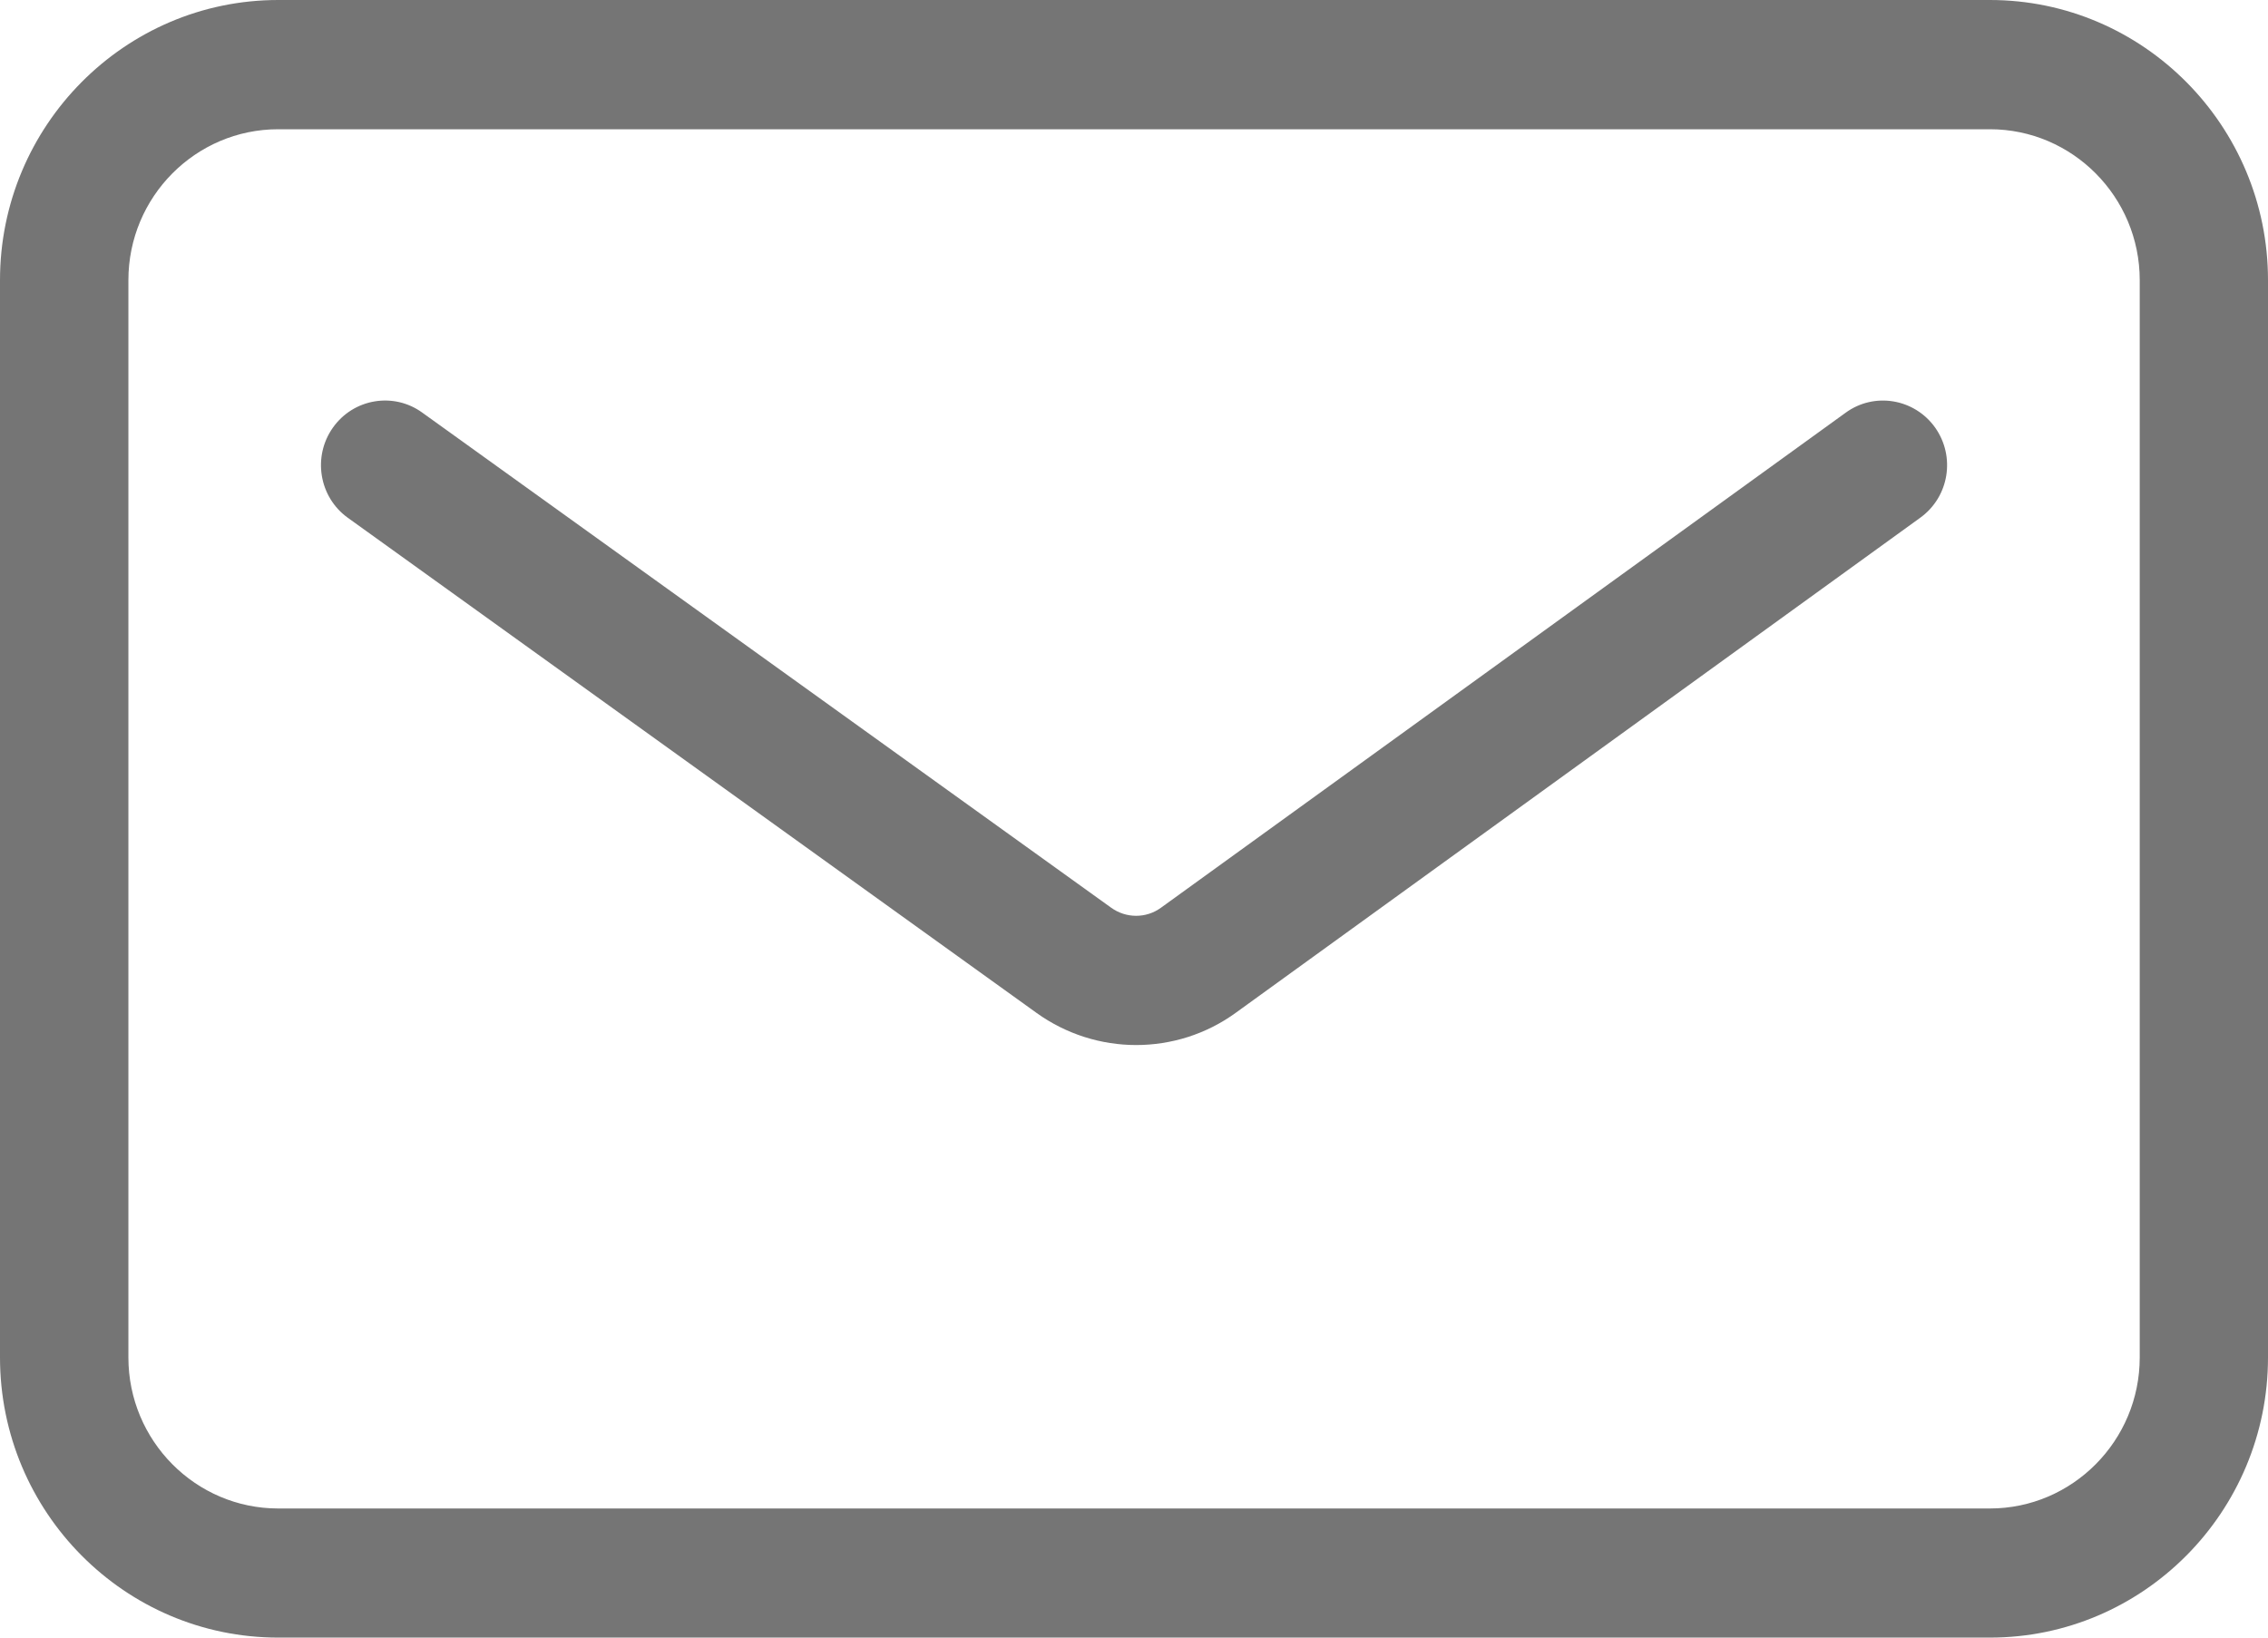
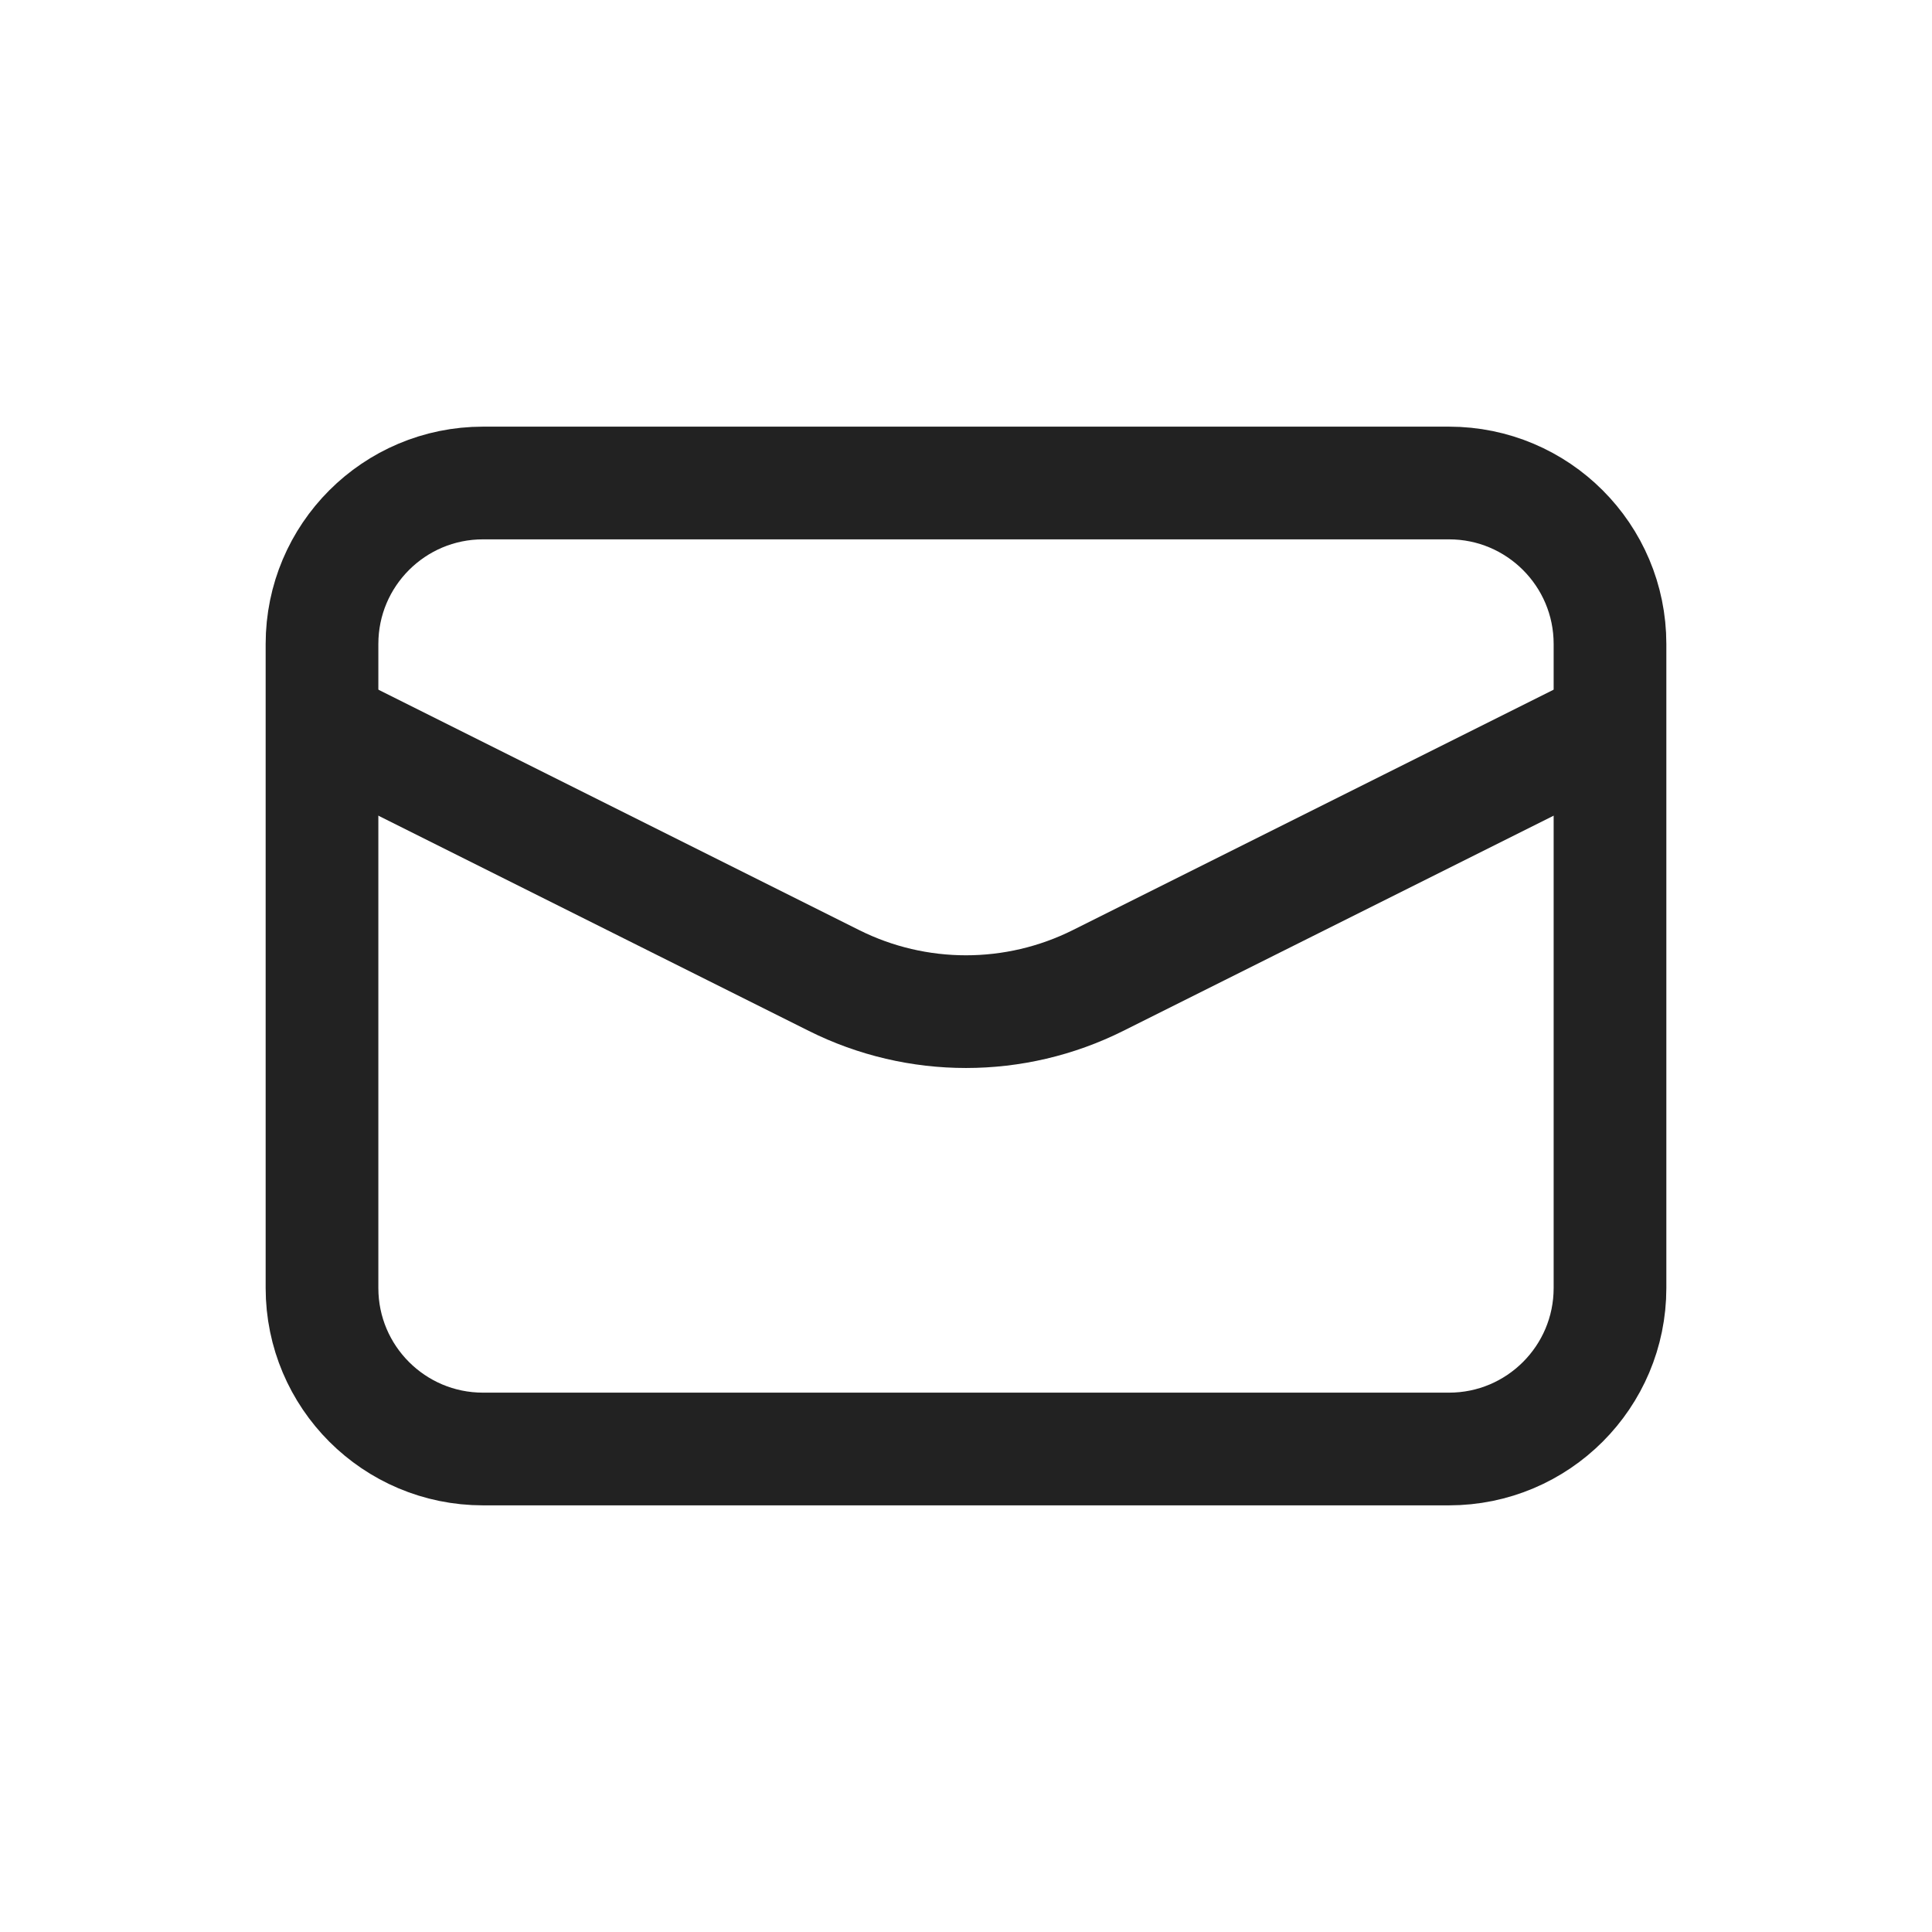
- <svg xmlns="http://www.w3.org/2000/svg" width="18" height="13" viewBox="0 0 18 13" fill="none">
-   <path fill-rule="evenodd" clip-rule="evenodd" d="M15.358 3.394C15.521 3.624 15.47 3.944 15.24 4.11L9.809 8.039C9.573 8.211 9.294 8.296 9.017 8.296C8.741 8.296 8.464 8.211 8.228 8.042L2.76 4.11C2.532 3.946 2.479 3.625 2.642 3.395C2.805 3.164 3.124 3.11 3.352 3.276L8.819 7.206C8.937 7.291 9.096 7.292 9.214 7.206L14.647 3.277C14.875 3.11 15.194 3.164 15.358 3.394ZM16.982 10.776C16.982 11.437 16.448 11.975 15.793 11.975H2.208C1.552 11.975 1.019 11.437 1.019 10.776V2.224C1.019 1.563 1.552 1.026 2.208 1.026H15.793C16.448 1.026 16.982 1.563 16.982 2.224V10.776ZM15.793 0H2.208C0.99 0 0 0.998 0 2.224V10.776C0 12.003 0.99 13 2.208 13H15.793C17.01 13 18 12.003 18 10.776V2.224C18 0.998 17.01 0 15.793 0Z" fill="#757575" />
+ <svg xmlns="http://www.w3.org/2000/svg" width="6" height="6" viewBox="0 0 6 6" fill="none">
+   <rect x="1" y="1.5" width="4" height="3" rx="0.5" stroke="#222222" stroke-width="0.35" />
+   <path d="M1 2.25L2.59 3.045C2.848 3.174 3.152 3.174 3.41 3.045L5 2.25" stroke="#222222" stroke-width="0.35" />
</svg>
